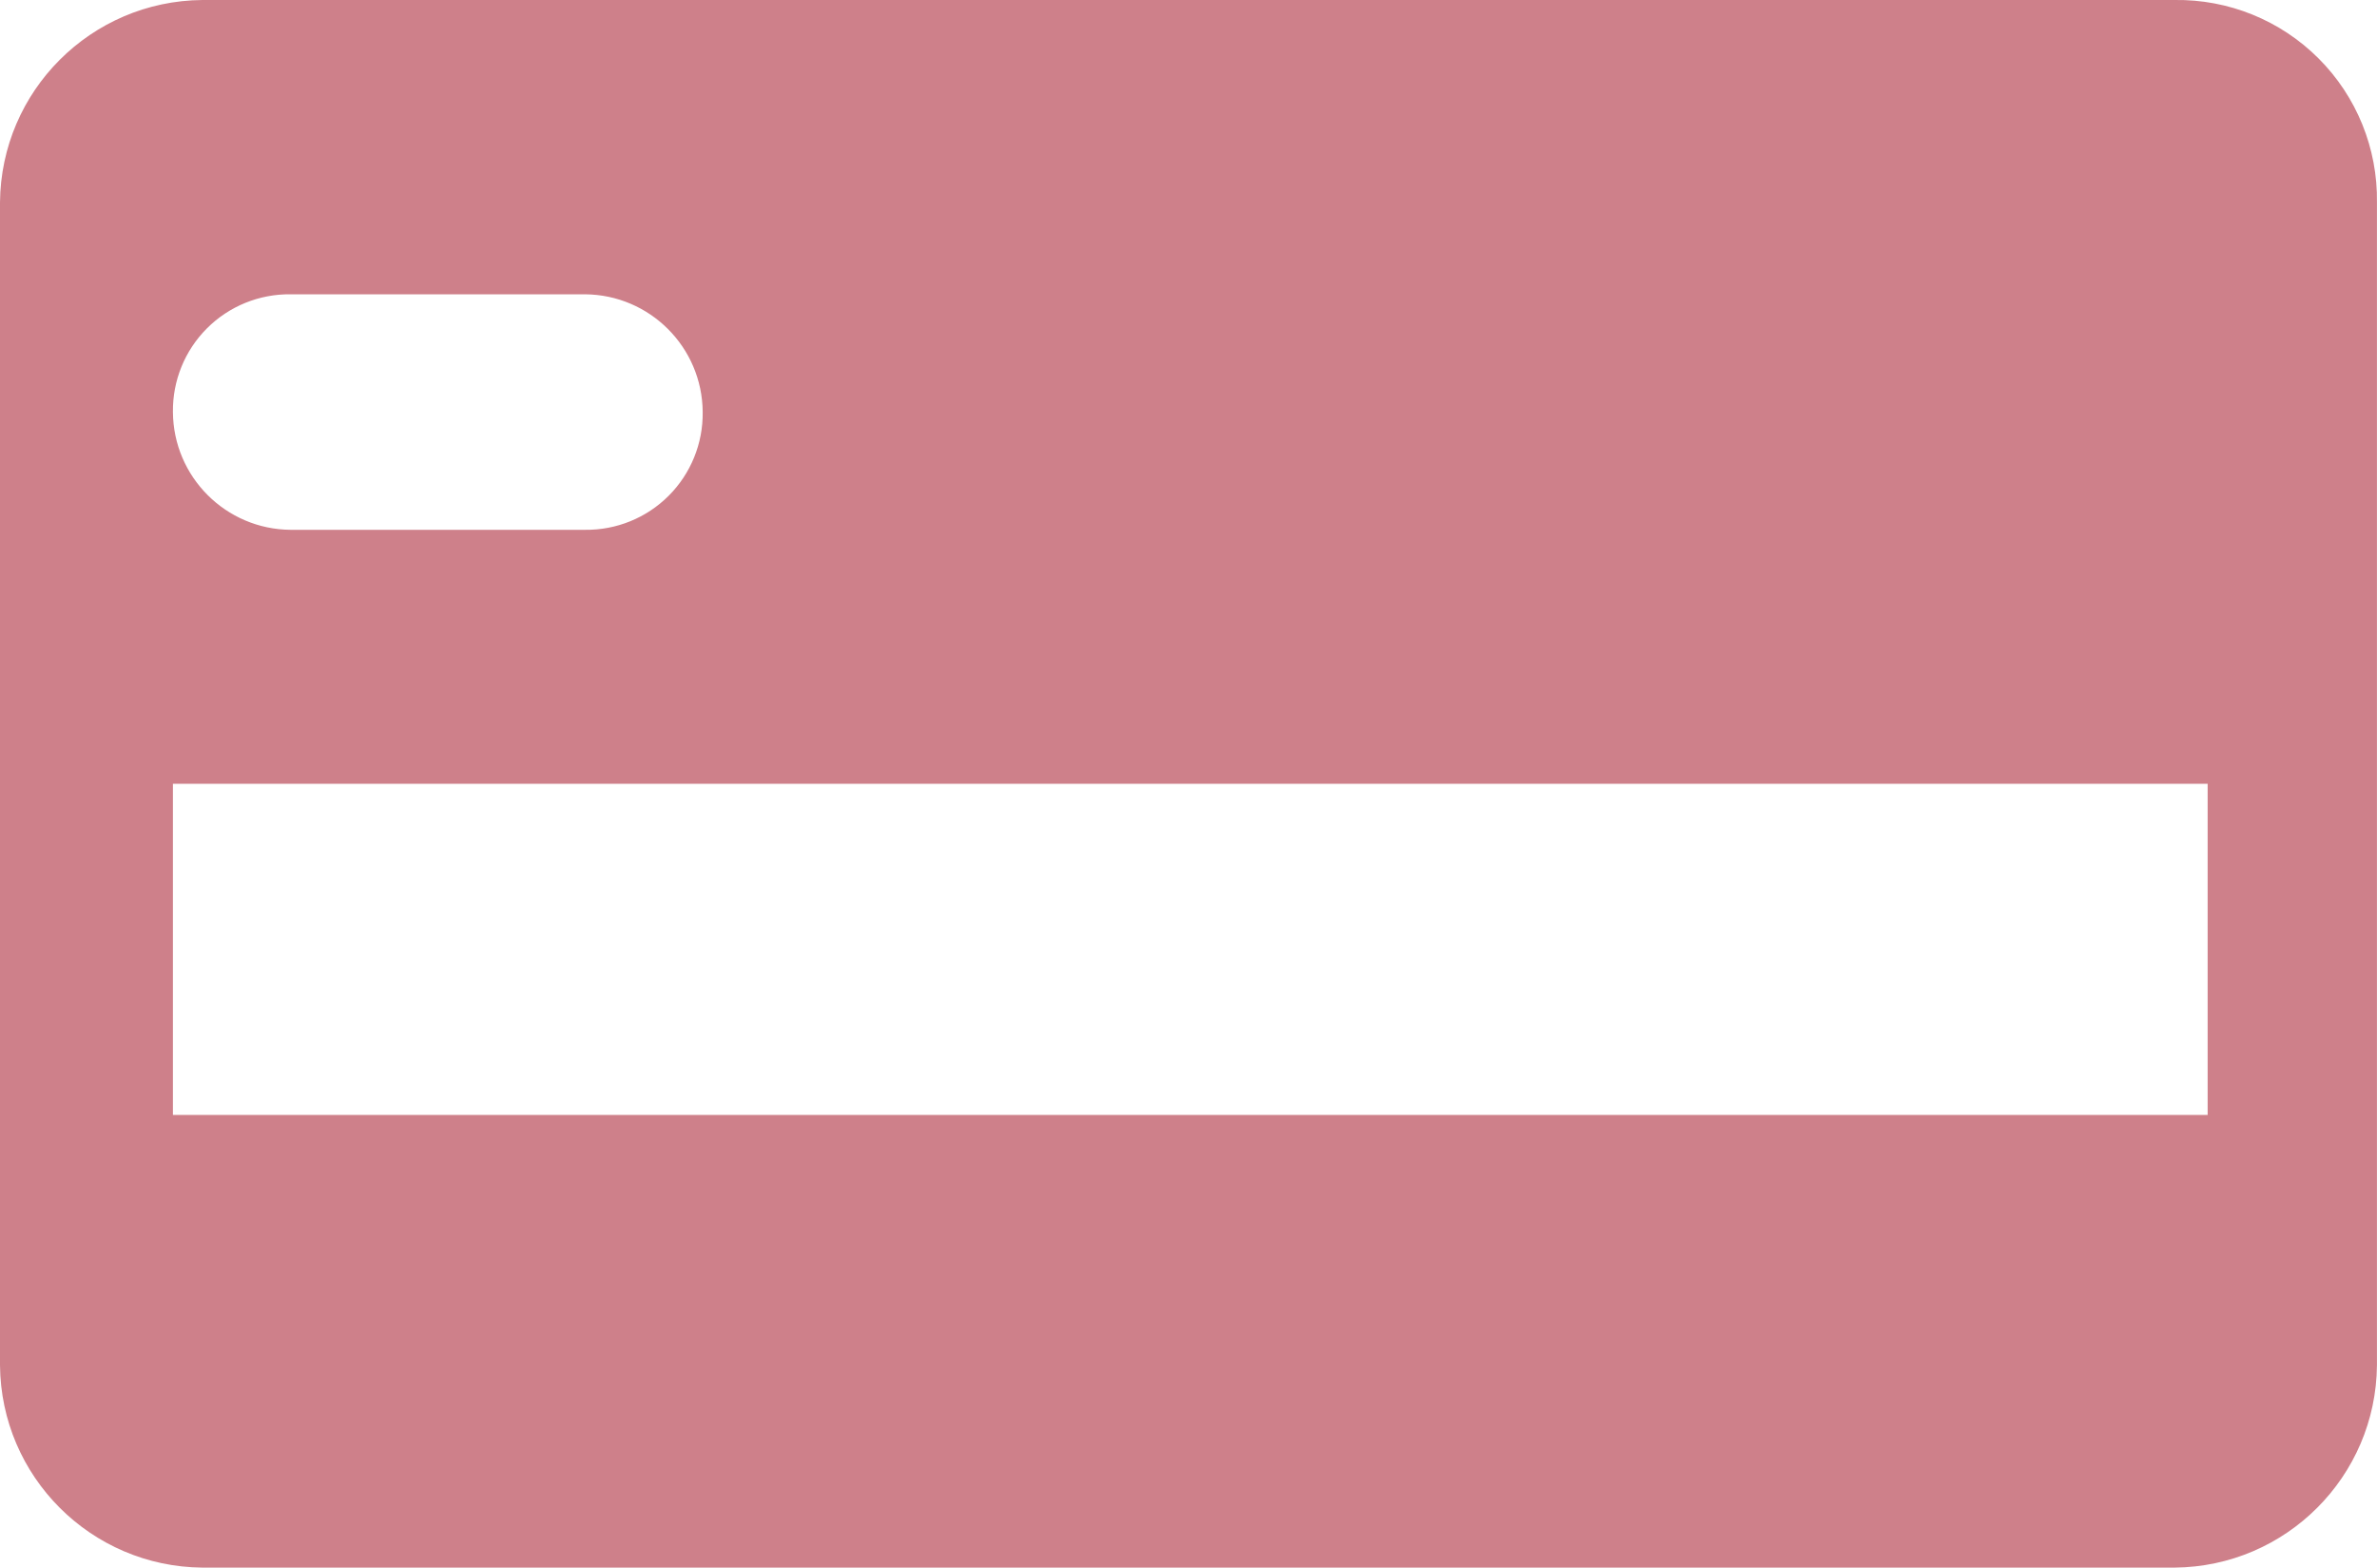
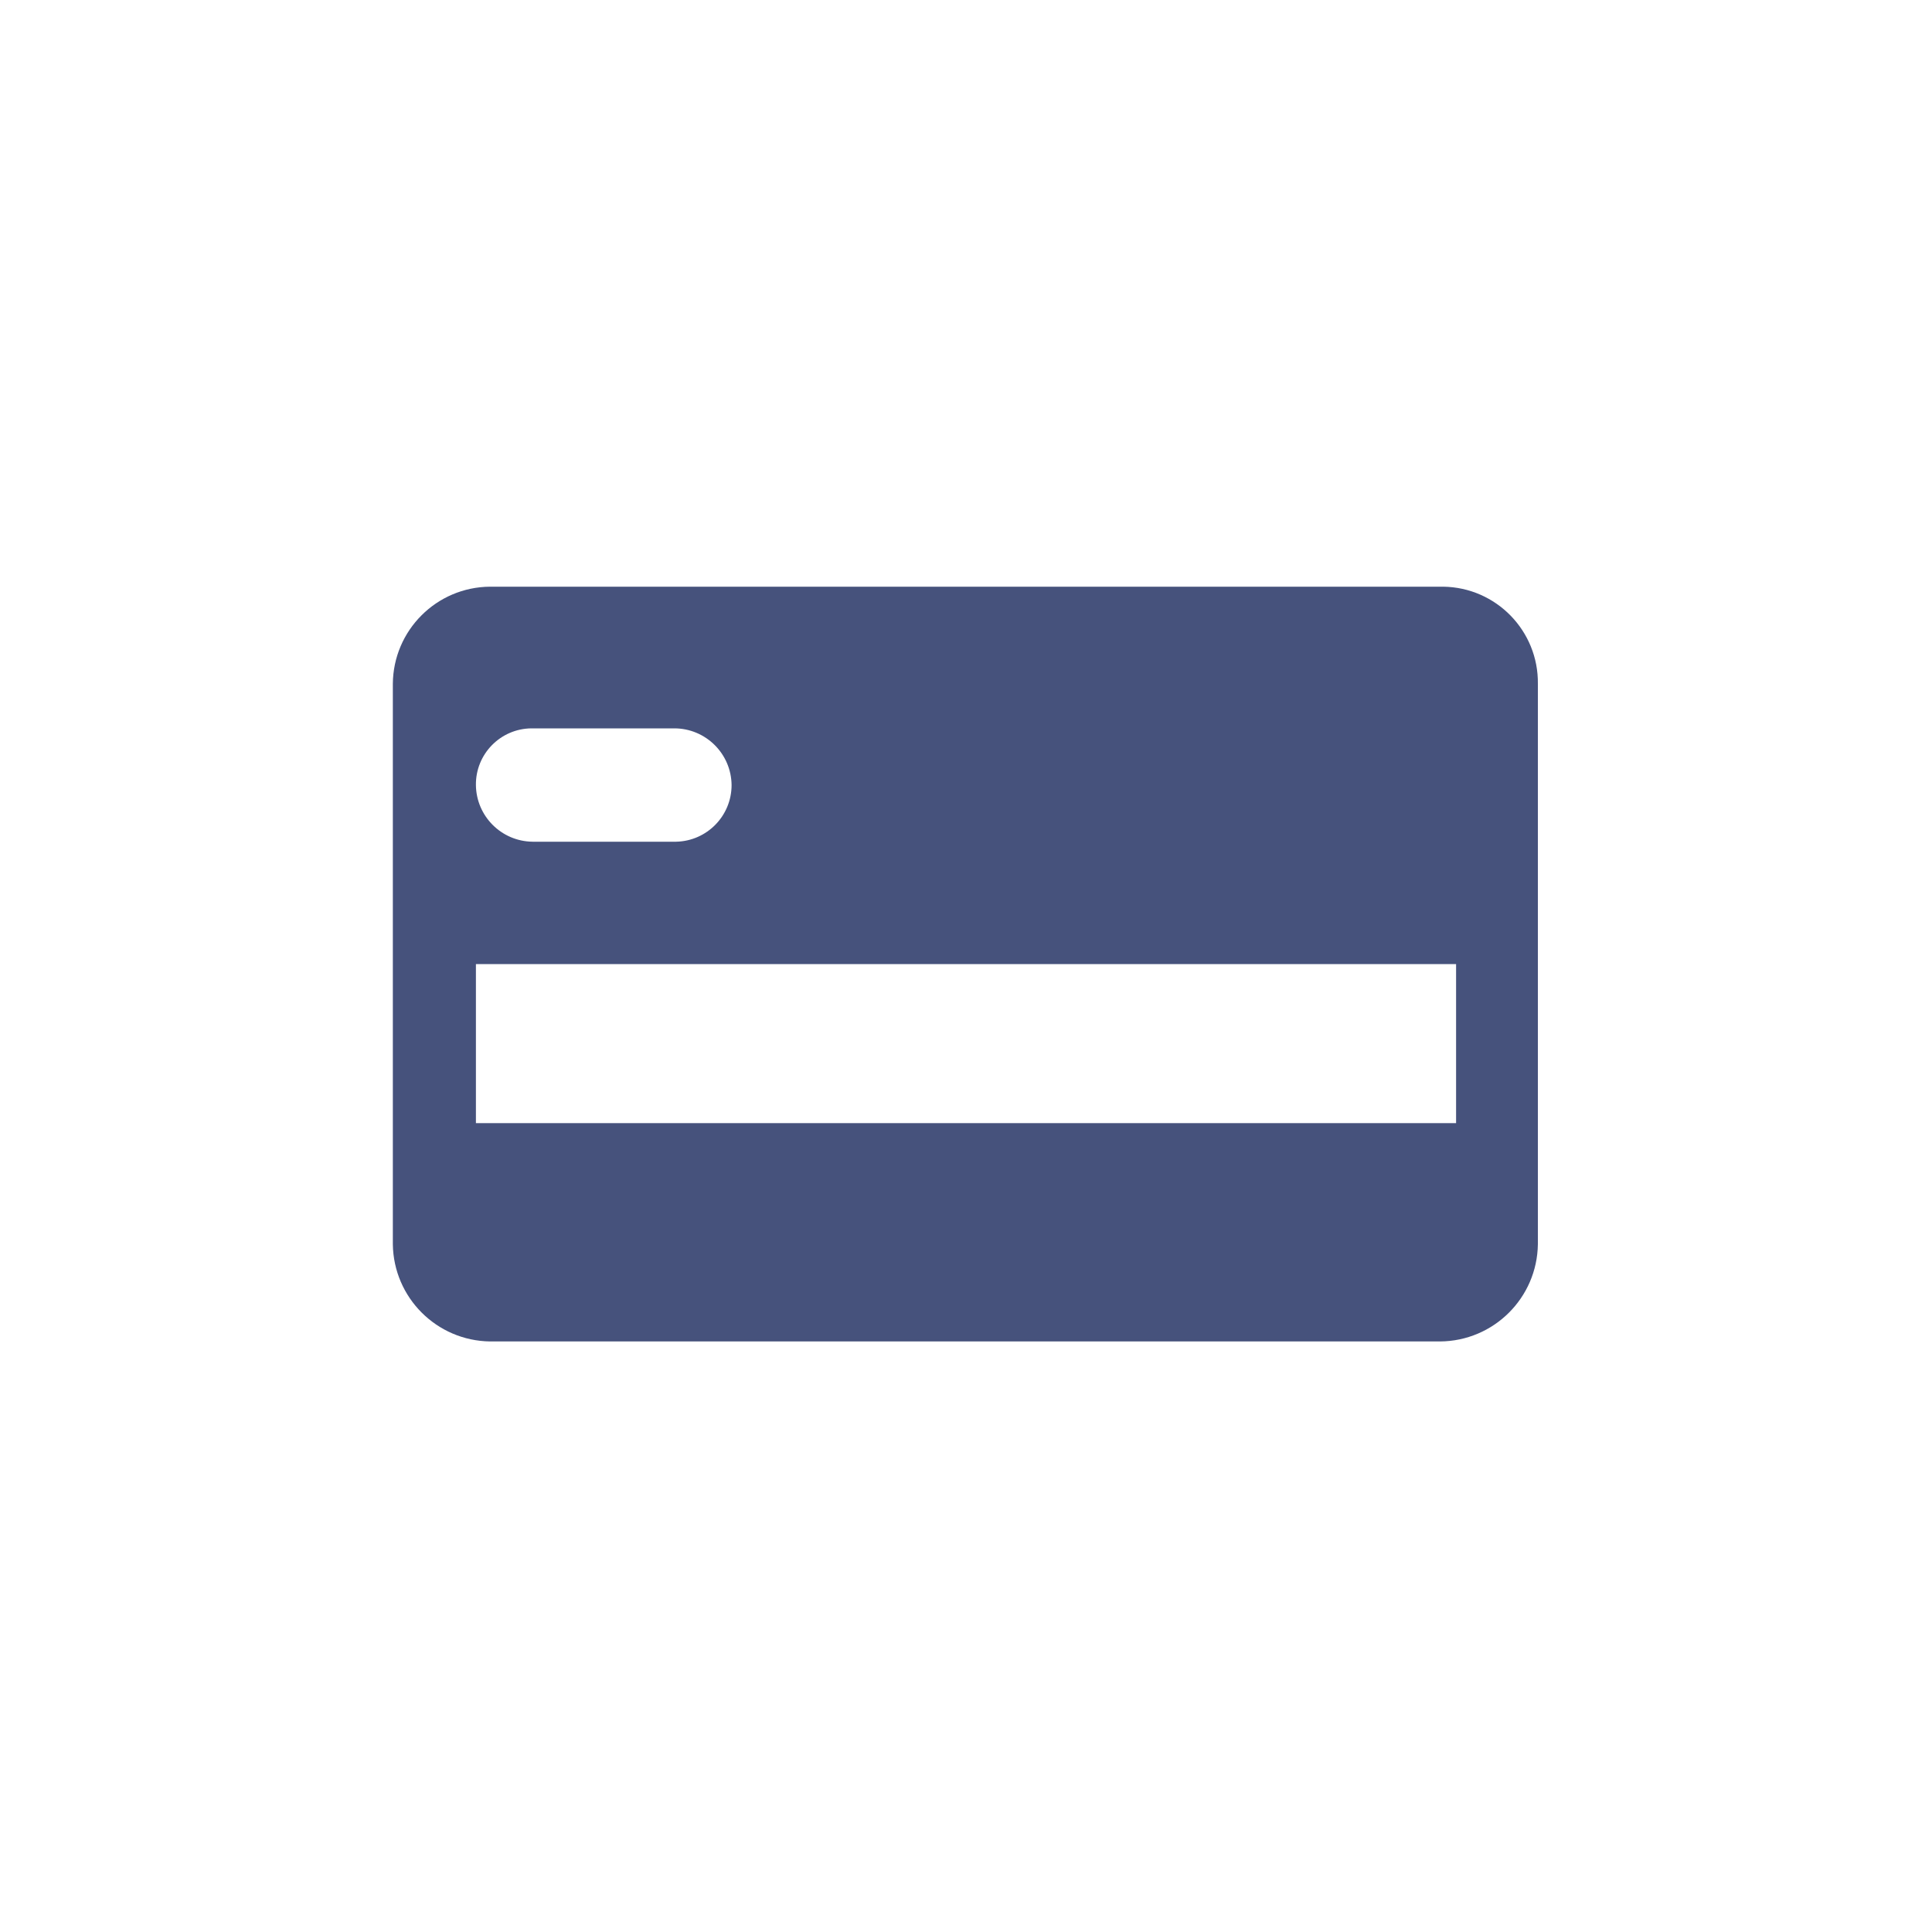
- <svg xmlns="http://www.w3.org/2000/svg" width="139.739" height="92.146" viewBox="0 0 139.739 92.146">
-   <path id="Path_217" data-name="Path 217" d="M127.836,0H11.9A12,12,0,0,0,0,11.9V80.249a12,12,0,0,0,11.9,11.9H127.836a12,12,0,0,0,11.9-11.9V11.9A11.727,11.727,0,0,0,127.836,0ZM17.088,17.3h17.3a6.97,6.97,0,0,1,6.922,6.922,6.833,6.833,0,0,1-6.922,6.922h-17.3a6.97,6.97,0,0,1-6.922-6.922A6.833,6.833,0,0,1,17.088,17.3ZM129.783,65.54H10.166V46.073H129.783Z" fill="#ce808a" />
+ <svg xmlns="http://www.w3.org/2000/svg" width="300" height="300" viewBox="0 0 300 300">
+   <path fill="#46527c" d="M223.6 91.1H76.1A15.2 15.2 0 0 0 61 106.2v87a15.3 15.3 0 0 0 15.1 15.1h147.5a15.3 15.3 0 0 0 15.2-15.1v-87a14.9 14.9 0 0 0-14.7-15.1zm-140.9 22h22a8.9 8.9 0 0 1 8.9 8.8 8.8 8.8 0 0 1-8.6 8.8H82.7a8.9 8.9 0 0 1-8.8-8.8 8.7 8.7 0 0 1 8.6-8.8zm143.4 61.3H73.9v-24.7h152.2z" />
</svg>
